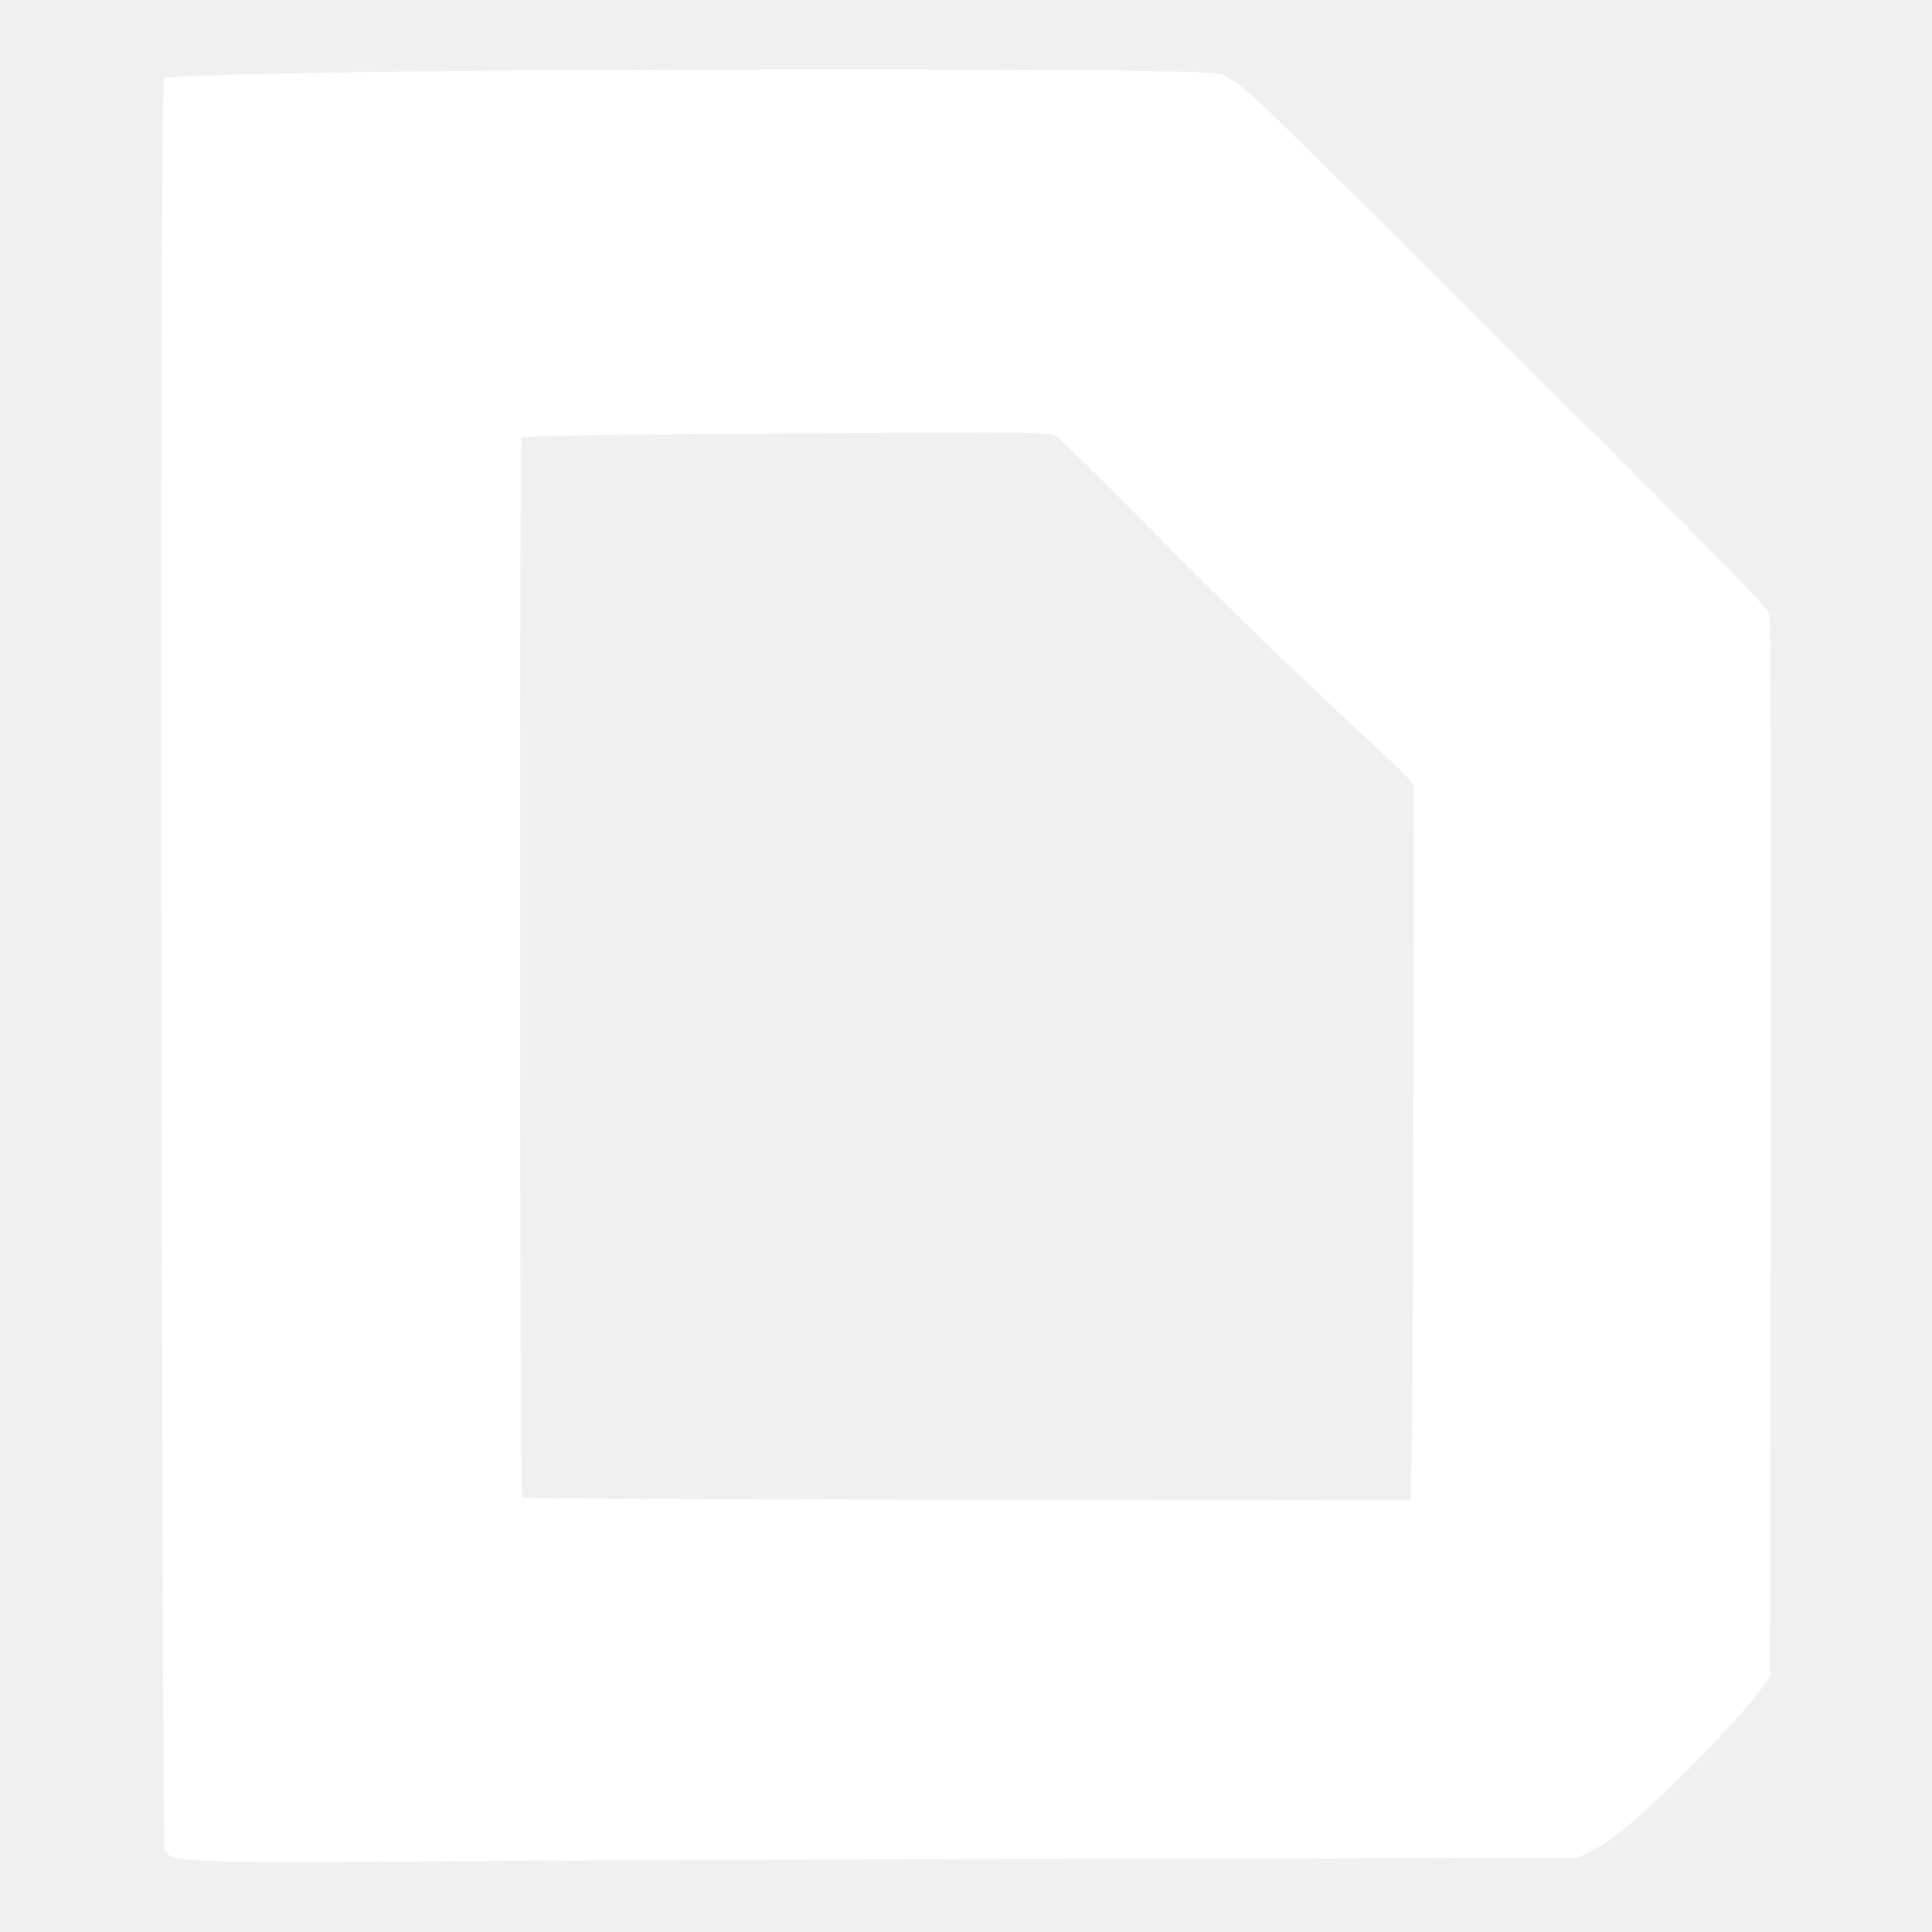
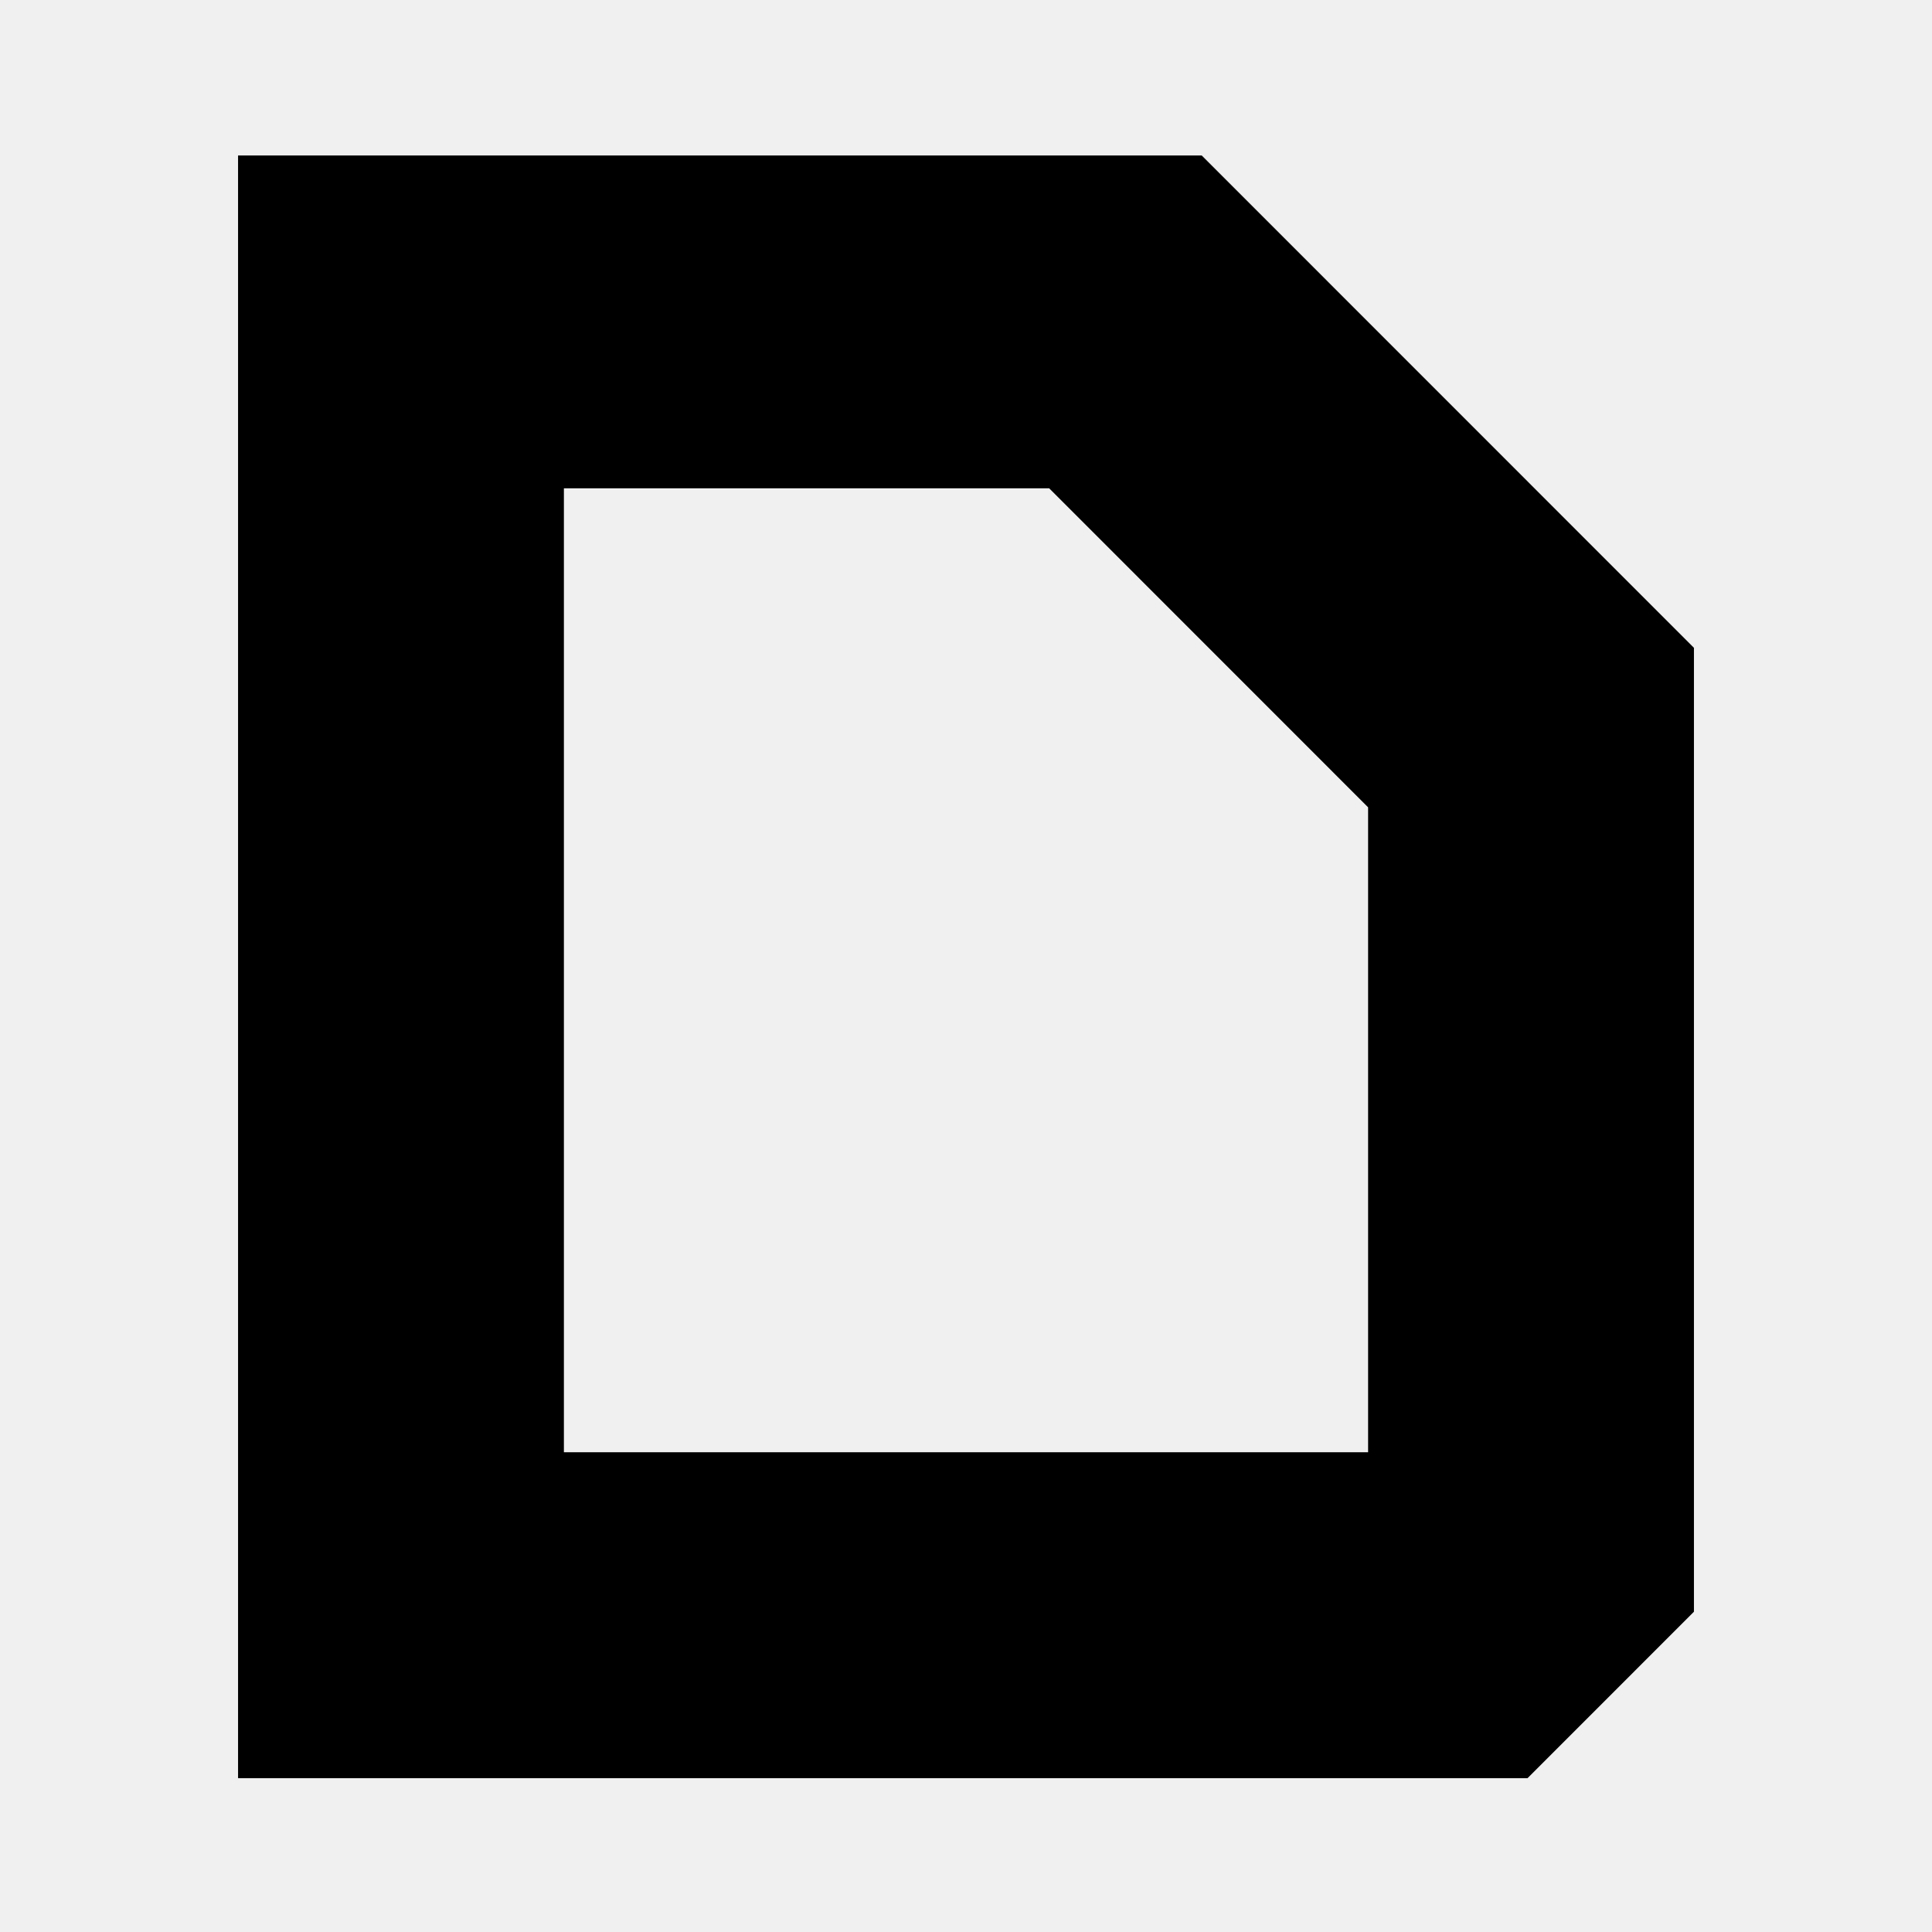
- <svg xmlns="http://www.w3.org/2000/svg" width="1080" height="1080" viewBox="0 0 1080 1080" fill="none">
-   <path fill-rule="evenodd" clip-rule="evenodd" d="M685.862 43.079C681.459 40.485 680.668 40.373 640.135 39.696C584.247 38.681 327.949 38.794 231.979 39.921C151.816 40.936 92.879 42.403 91.75 43.643C90.169 45.109 89.605 288.375 90.282 651.073C90.734 860.392 91.411 1032.83 91.863 1034.07C92.314 1035.43 94.008 1037.12 95.588 1037.79C101.685 1040.61 139.735 1041.52 208.269 1040.73C245.528 1040.28 412.403 1039.49 579.166 1039.15L882.319 1038.47L888.755 1035.2C892.255 1033.51 899.481 1028.77 904.787 1024.71C922.852 1011.18 972.192 961.33 984.386 944.3L989.58 936.969L989.919 642.051C990.144 436.003 989.919 345.892 989.015 342.96C988.112 339.576 962.934 313.975 853.189 204.692C698.505 50.518 698.5 50.514 686.134 43.239L685.862 43.079ZM291.594 244.391C292.045 243.939 324.788 243.263 364.418 242.812C403.935 242.361 470.098 242.022 511.422 241.909C577.472 241.684 586.956 241.909 589.892 243.488C591.811 244.391 615.634 267.849 642.958 295.48C685.185 338.223 718.04 370.027 773.816 422.131C779.461 427.319 785.445 433.183 787.139 435.101L790.3 438.484L790.075 594.684C790.075 680.622 789.623 770.62 789.284 794.754L788.607 838.626L540.778 838.4C380.79 838.175 292.497 837.723 291.819 837.047C290.465 835.693 290.239 245.744 291.594 244.391Z" fill="white" />
+ <svg xmlns="http://www.w3.org/2000/svg" width="1193" height="1193" viewBox="-147 -96 1193 1193" fill="none">
+   <path fill-rule="evenodd" clip-rule="evenodd" d="M0 0H595.052L899 304.026V899.231L796.257 1002H0V0ZM500.871 205.538H201.205V800.744H697.795V402.513L500.871 205.538Z" fill="black" />
</svg>
